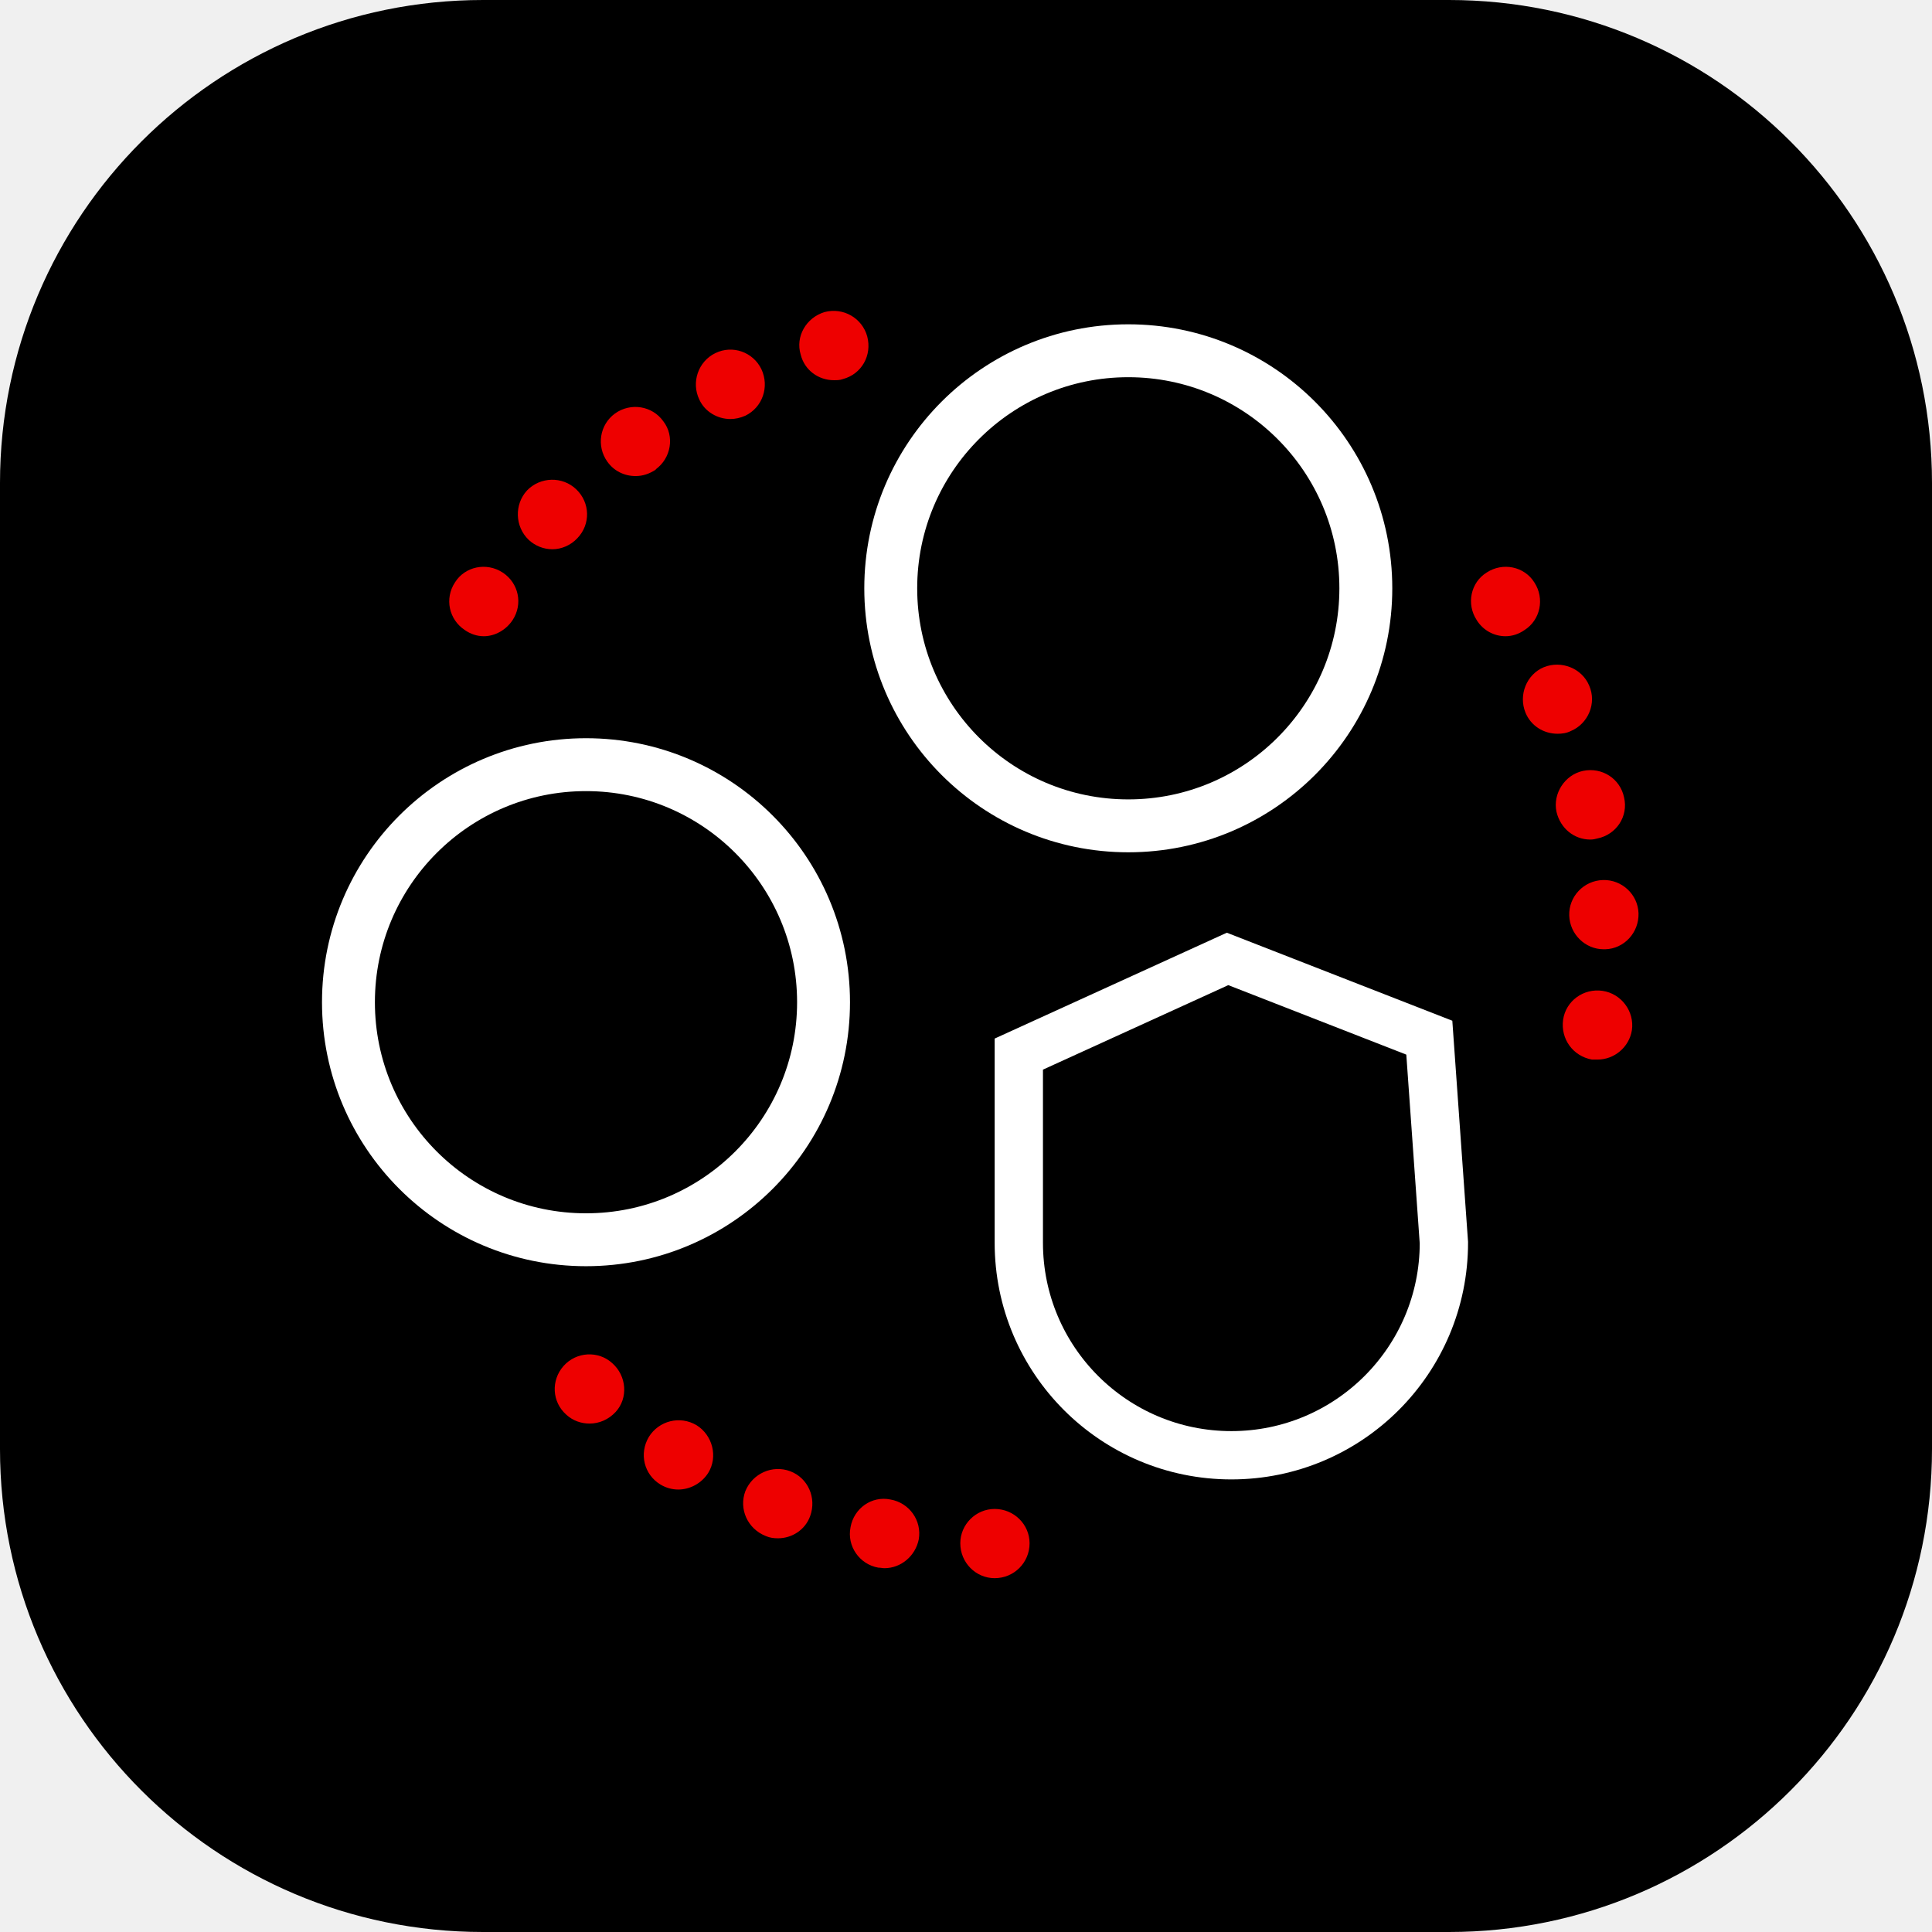
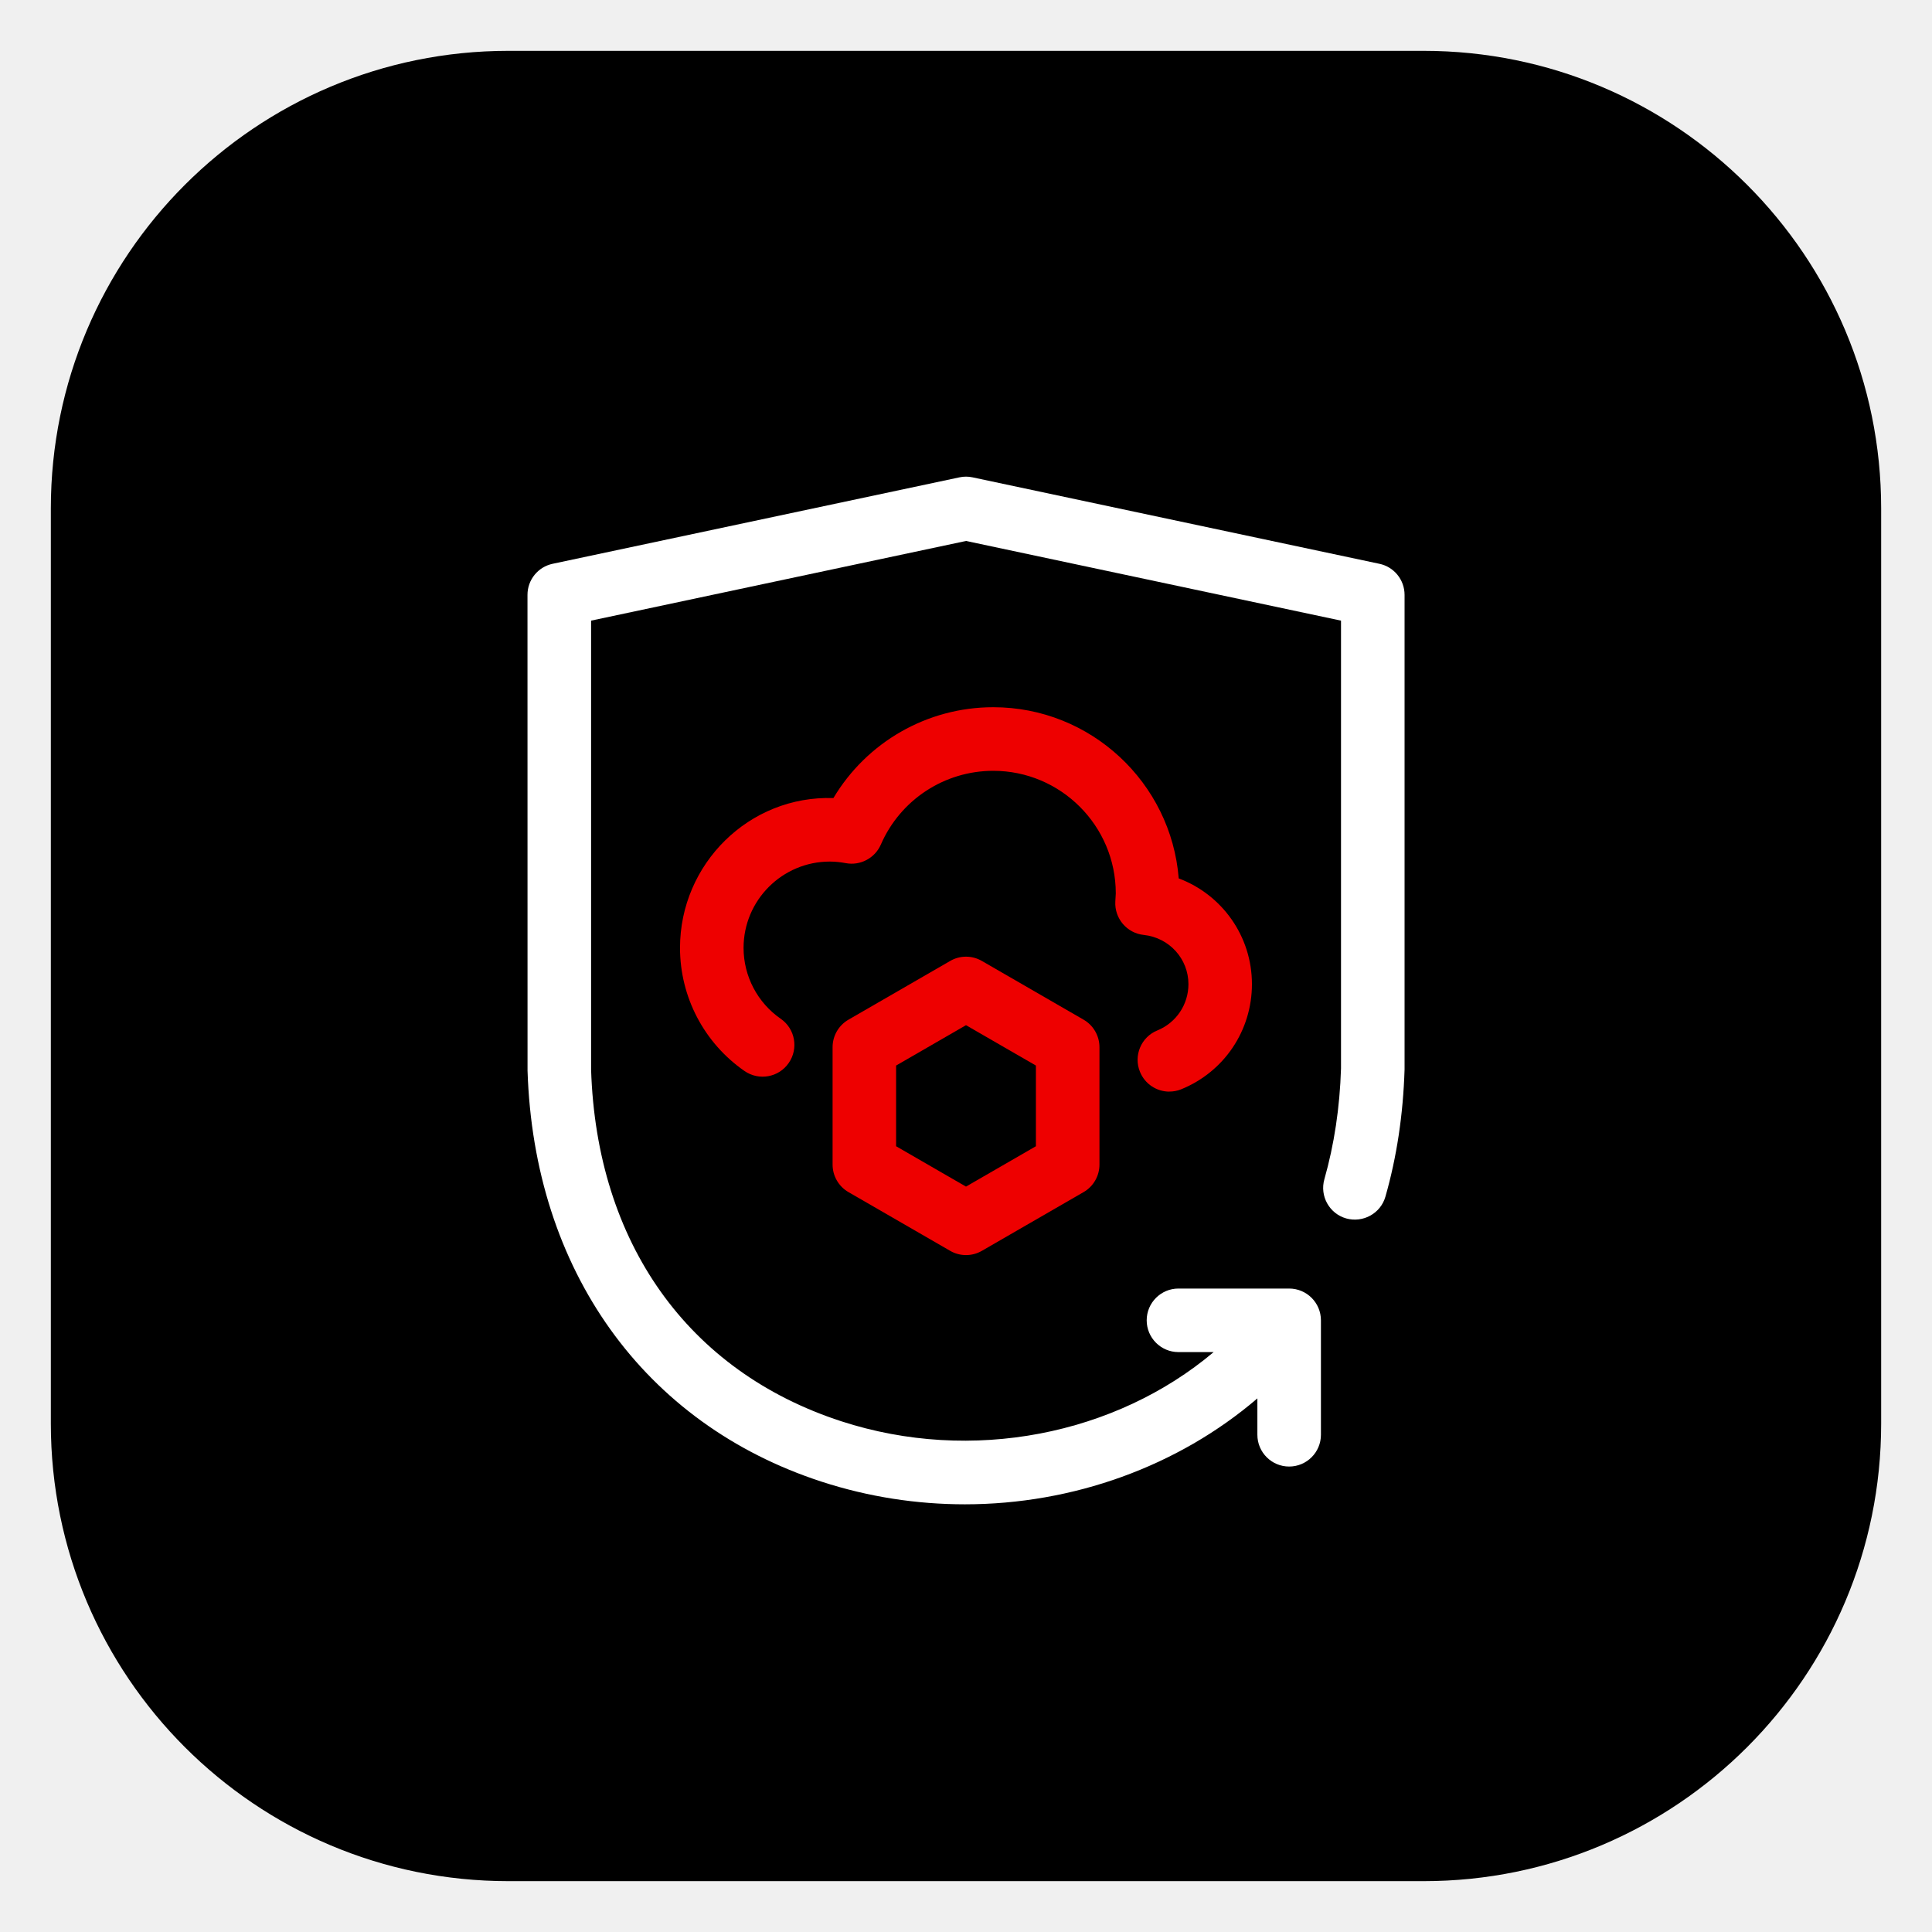
- <svg xmlns="http://www.w3.org/2000/svg" width="42px" height="42px" viewBox="0 0 42 42" version="1.1">
-   <g id="Page-1" stroke="none" stroke-width="1" fill="none" fill-rule="evenodd">
-     <g id="Mockup" transform="translate(-344, -1259)">
-       <g id="Group-10" transform="translate(344, 1259)">
-         <path d="M31.5,0 L10.5,0 C4.701,0 0,4.701 0,10.5 L0,31.5 C0,37.299 4.701,42 10.5,42 L31.5,42 C37.299,42 42,37.299 42,31.5 L42,10.5 C42,4.701 37.299,0 31.5,0 Z" id="Path-Copy" fill="#000000" fill-rule="nonzero" />
-         <g id="Group-9" transform="translate(7, 6.758173)">
-           <path d="M13.876,26.791 C13.876,26.382 14.214,26.045 14.623,26.045 L14.623,26.045 C15.044,26.045 15.382,26.382 15.382,26.791 L15.382,26.791 C15.382,27.213 15.044,27.55 14.623,27.55 L14.623,27.55 C14.214,27.55 13.876,27.213 13.876,26.791 Z M12.093,27.321 L12.093,27.321 C11.683,27.249 11.407,26.851 11.49,26.442 L11.49,26.442 C11.563,26.032 11.949,25.755 12.359,25.84 L12.359,25.84 C12.768,25.912 13.044,26.297 12.973,26.707 L12.973,26.707 C12.9,27.068 12.587,27.333 12.226,27.333 L12.226,27.333 C12.189,27.333 12.141,27.321 12.093,27.321 L12.093,27.321 Z M9.648,26.634 C9.251,26.478 9.058,26.045 9.203,25.659 L9.203,25.659 C9.359,25.273 9.793,25.08 10.178,25.225 L10.178,25.225 C10.564,25.37 10.757,25.803 10.612,26.201 L10.612,26.201 C10.504,26.502 10.214,26.683 9.913,26.683 L9.913,26.683 C9.817,26.683 9.732,26.671 9.648,26.634 L9.648,26.634 Z M7.359,25.515 C6.998,25.297 6.89,24.84 7.106,24.478 L7.106,24.478 C7.323,24.129 7.78,24.009 8.143,24.225 L8.143,24.225 C8.492,24.442 8.612,24.912 8.396,25.262 L8.396,25.262 C8.251,25.49 7.998,25.623 7.745,25.623 L7.745,25.623 C7.612,25.623 7.479,25.587 7.359,25.515 L7.359,25.515 Z M5.311,23.996 C4.998,23.719 4.975,23.25 5.251,22.937 L5.251,22.937 C5.529,22.624 6.01,22.6 6.311,22.877 L6.311,22.877 C6.624,23.154 6.66,23.635 6.384,23.936 L6.384,23.936 C6.227,24.105 6.022,24.189 5.817,24.189 L5.817,24.189 C5.637,24.189 5.456,24.129 5.311,23.996 L5.311,23.996 Z" id="Shape" fill="#EE0000" fill-rule="nonzero" />
-           <path d="M27.608,16.276 C27.198,16.203 26.922,15.83 26.981,15.408 L26.981,15.408 C27.041,14.999 27.427,14.722 27.837,14.782 L27.837,14.782 C28.246,14.842 28.535,15.228 28.476,15.637 L28.476,15.637 C28.416,16.011 28.09,16.276 27.729,16.276 L27.609,16.276 L27.608,16.276 Z M27.114,13.144 L27.114,13.144 C27.101,12.734 27.427,12.385 27.848,12.373 L27.848,12.373 C28.258,12.361 28.607,12.686 28.62,13.096 L28.62,13.096 C28.632,13.517 28.306,13.867 27.897,13.878 L27.861,13.878 C27.464,13.878 27.126,13.553 27.114,13.144 Z M26.837,10.891 L26.837,10.891 C26.752,10.494 27.018,10.084 27.415,10 L27.415,10 C27.825,9.915 28.222,10.168 28.306,10.578 L28.306,10.578 C28.403,10.988 28.138,11.385 27.728,11.469 L27.728,11.469 C27.68,11.482 27.632,11.493 27.572,11.493 L27.572,11.493 C27.223,11.493 26.922,11.252 26.837,10.891 Z M26.163,8.735 C26.006,8.35 26.186,7.904 26.56,7.747 L26.56,7.747 C26.945,7.591 27.391,7.772 27.547,8.145 L27.547,8.145 C27.717,8.53 27.524,8.976 27.15,9.133 L27.15,9.133 C27.053,9.181 26.958,9.193 26.861,9.193 L26.861,9.193 C26.56,9.193 26.282,9.024 26.163,8.735 L26.163,8.735 Z M25.103,6.723 C24.873,6.374 24.97,5.904 25.319,5.688 L25.319,5.688 C25.669,5.459 26.138,5.555 26.356,5.904 L26.356,5.904 C26.584,6.253 26.487,6.723 26.138,6.941 L26.138,6.941 C26.018,7.025 25.873,7.073 25.729,7.073 L25.729,7.073 C25.487,7.073 25.246,6.952 25.103,6.724 L25.103,6.723 Z" id="Shape" fill="#EE0000" fill-rule="nonzero" />
-           <path d="M3.107,6.94 C2.758,6.711 2.661,6.253 2.89,5.904 L2.89,5.904 C3.107,5.555 3.577,5.459 3.927,5.688 L3.927,5.688 C4.276,5.916 4.373,6.374 4.143,6.723 L4.143,6.723 C3.999,6.94 3.757,7.073 3.517,7.073 L3.517,7.073 C3.373,7.073 3.228,7.025 3.107,6.94 L3.107,6.94 Z M4.493,4.977 C4.191,4.688 4.18,4.206 4.456,3.905 L4.456,3.905 C4.745,3.604 5.228,3.591 5.529,3.881 L5.529,3.881 C5.83,4.17 5.842,4.64 5.552,4.941 L5.552,4.941 C5.408,5.097 5.203,5.182 5.01,5.182 L5.01,5.182 C4.817,5.182 4.637,5.11 4.492,4.977 L4.493,4.977 Z M6.203,3.278 C5.962,2.941 6.035,2.472 6.371,2.23 L6.371,2.23 C6.709,1.989 7.178,2.062 7.419,2.399 L7.419,2.399 C7.672,2.724 7.589,3.206 7.251,3.447 L7.263,3.447 C7.118,3.543 6.973,3.591 6.817,3.591 L6.817,3.591 C6.576,3.591 6.348,3.483 6.203,3.278 L6.203,3.278 Z M8.203,1.929 C8.022,1.556 8.178,1.098 8.552,0.918 L8.552,0.918 C8.925,0.736 9.371,0.894 9.552,1.267 L9.552,1.267 C9.732,1.652 9.575,2.098 9.203,2.279 L9.203,2.279 C9.094,2.327 8.985,2.351 8.877,2.351 L8.877,2.351 C8.6,2.351 8.323,2.194 8.203,1.929 Z M10.407,0.953 C10.286,0.556 10.527,0.147 10.925,0.026 L10.925,0.026 C11.334,-0.082 11.744,0.158 11.853,0.556 L11.853,0.556 C11.961,0.966 11.732,1.375 11.322,1.483 L11.322,1.483 C11.262,1.507 11.189,1.507 11.129,1.507 L11.129,1.507 C10.792,1.507 10.491,1.29 10.407,0.953 L10.407,0.953 Z" id="Shape" fill="#EE0000" fill-rule="nonzero" />
-           <path d="M19.686,14.088 L24.072,15.8 L24.389,20.258 C24.389,21.534 23.872,22.689 23.036,23.525 C22.2,24.361 21.044,24.878 19.769,24.878 C18.493,24.878 17.337,24.361 16.501,23.525 C15.665,22.689 15.148,21.534 15.148,20.258 L15.148,16.157 L19.686,14.088 Z" id="Path" stroke="#FFFFFF" stroke-width="1.05" fill="#000000" />
-           <circle id="Oval" stroke="#FFFFFF" stroke-width="1.15" fill="#000000" cx="17.528" cy="6.031" r="5.164" />
-           <circle id="Oval-Copy" stroke="#FFFFFF" stroke-width="1.15" fill="#000000" cx="5.739" cy="15.029" r="5.164" />
-         </g>
-       </g>
-     </g>
-   </g>
+ <svg xmlns="http://www.w3.org/2000/svg" id="uuid-030292cc-5d0a-4b7a-9bf7-ab520ce50c75" viewBox="0 0 38 38">
+   <defs>
+     <style>.uuid-2cc71784-83b2-4ce0-a27c-c558cca16f2a{fill:#e00;}.uuid-073bfd7c-dff4-432f-a7b0-f3a025d959a1{fill:#fff;}</style>
+   </defs>
+   <path d="m28,1H10C5.029,1,1,5.029,1,10v18c0,4.971,4.029,9,9,9h18c4.971,0,9-4.029,9-9V10c0-4.971-4.029-9-9-9h0Z" />
+   <path class="uuid-073bfd7c-dff4-432f-a7b0-f3a025d959a1" d="m27.13,11.089l-8-1.7c-.086-.019-.173-.019-.26,0l-8,1.7c-.289.061-.495.316-.495.611l.001,9.356c.124,3.925,2.287,6.949,5.785,8.087.922.3,1.874.445,2.817.445,2.125,0,4.191-.745,5.753-2.083v.715c0,.345.28.625.625.625s.625-.28.625-.625v-2.251c0-.345-.28-.625-.625-.625h-2.177c-.345,0-.625.28-.625.625s.28.625.625.625h.692c-1.927,1.625-4.754,2.196-7.323,1.361-3.02-.983-4.814-3.512-4.922-6.918v-8.83l7.375-1.567,7.375,1.567v8.81c-.024.769-.135,1.501-.327,2.176-.095.332.098.678.429.772.332.092.678-.098.772-.43.221-.773.348-1.607.376-2.499v-9.336c0-.295-.206-.55-.495-.611Z" />
+   <path class="uuid-2cc71784-83b2-4ce0-a27c-c558cca16f2a" d="m19,24.686c-.108,0-.216-.028-.312-.084l-2-1.155c-.193-.111-.312-.318-.312-.541v-2.309c0-.223.119-.43.312-.541l2-1.155c.194-.113.432-.112.625,0l2,1.155c.193.111.312.318.312.541v2.309c0,.223-.119.43-.312.541l-2,1.155c-.097.056-.204.084-.312.084Zm-1.375-2.141l1.375.794,1.375-.794v-1.587l-1.375-.794-1.375.794v1.587Z" />
+   <path class="uuid-2cc71784-83b2-4ce0-a27c-c558cca16f2a" d="m23,21.471c-.246,0-.479-.146-.578-.389-.131-.319.022-.685.342-.815.371-.152.611-.509.611-.91,0-.499-.378-.915-.879-.968-.333-.035-.578-.326-.559-.659l.009-.158c0-1.329-1.081-2.411-2.41-2.411-.96,0-1.828.57-2.211,1.451-.116.268-.407.419-.689.365-.102-.019-.206-.031-.315-.031-.935,0-1.696.761-1.696,1.697,0,.556.273,1.078.731,1.395.284.197.354.586.157.87-.196.284-.586.354-.87.157-.794-.551-1.268-1.456-1.268-2.422,0-1.648,1.358-3.001,3.017-2.946.655-1.099,1.844-1.787,3.144-1.787,1.919,0,3.498,1.485,3.648,3.367.851.32,1.44,1.135,1.44,2.08,0,.911-.545,1.723-1.389,2.067-.077.032-.157.046-.236.046Z" />
</svg>
